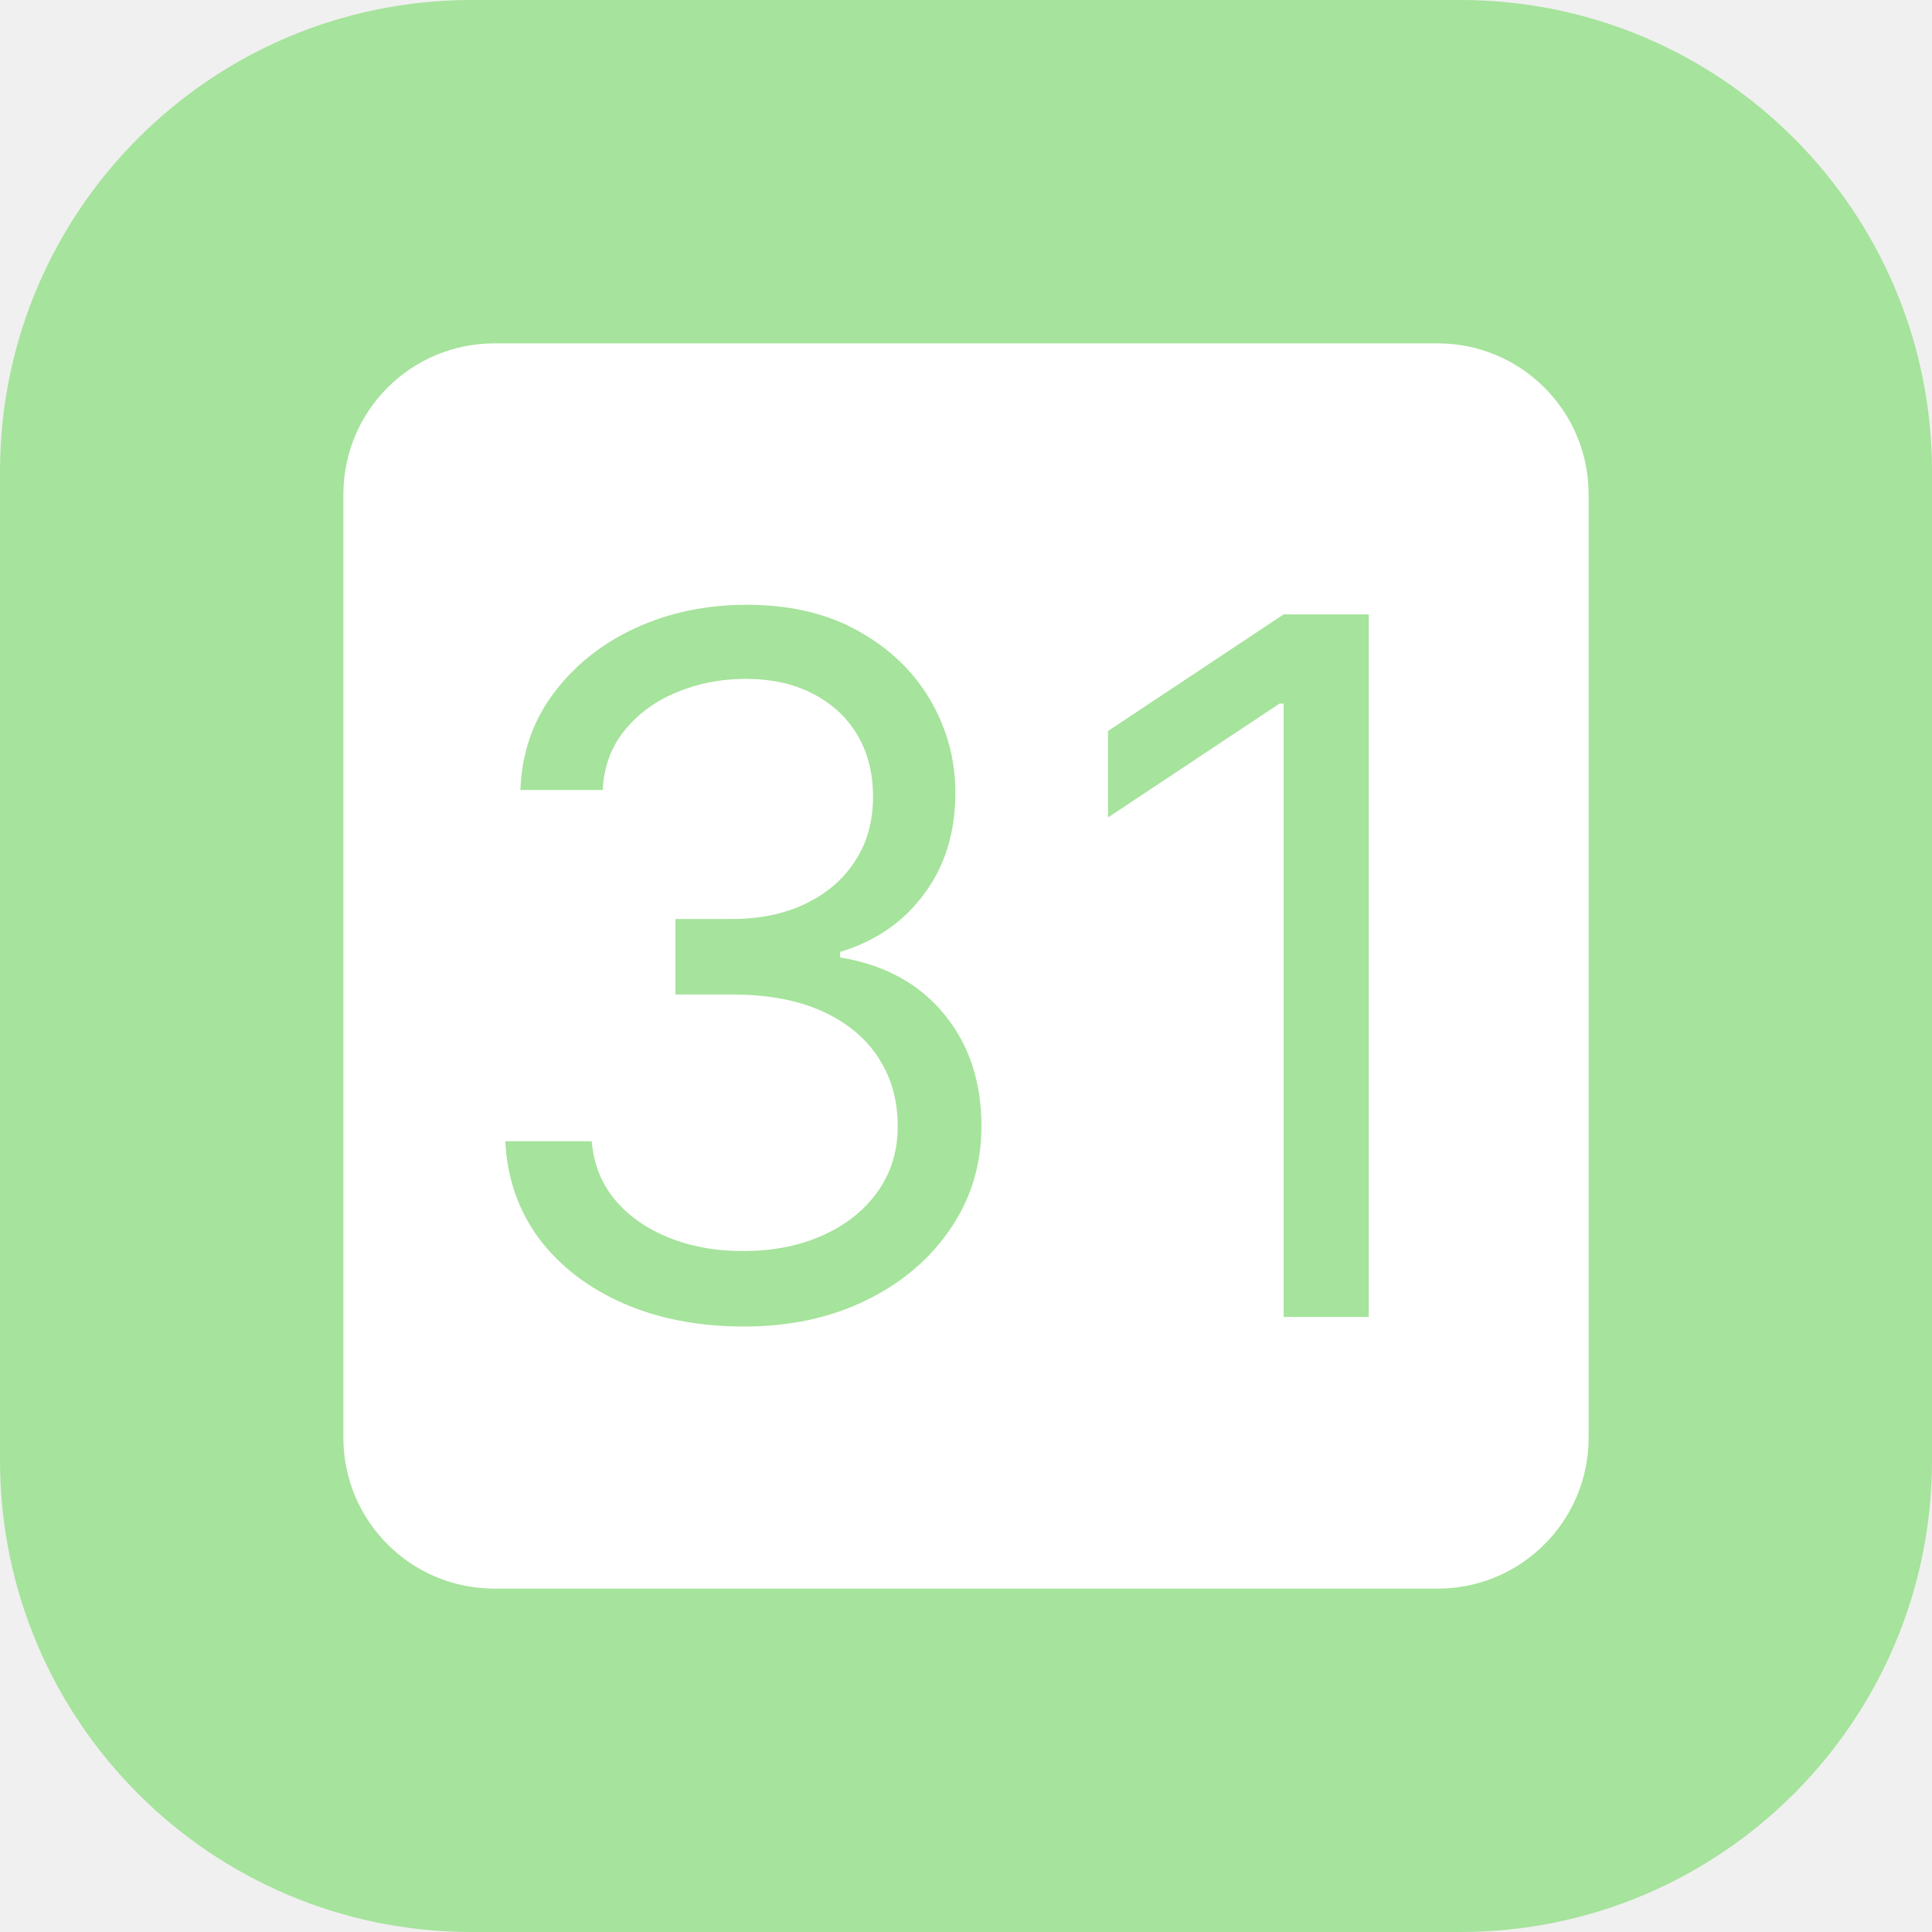
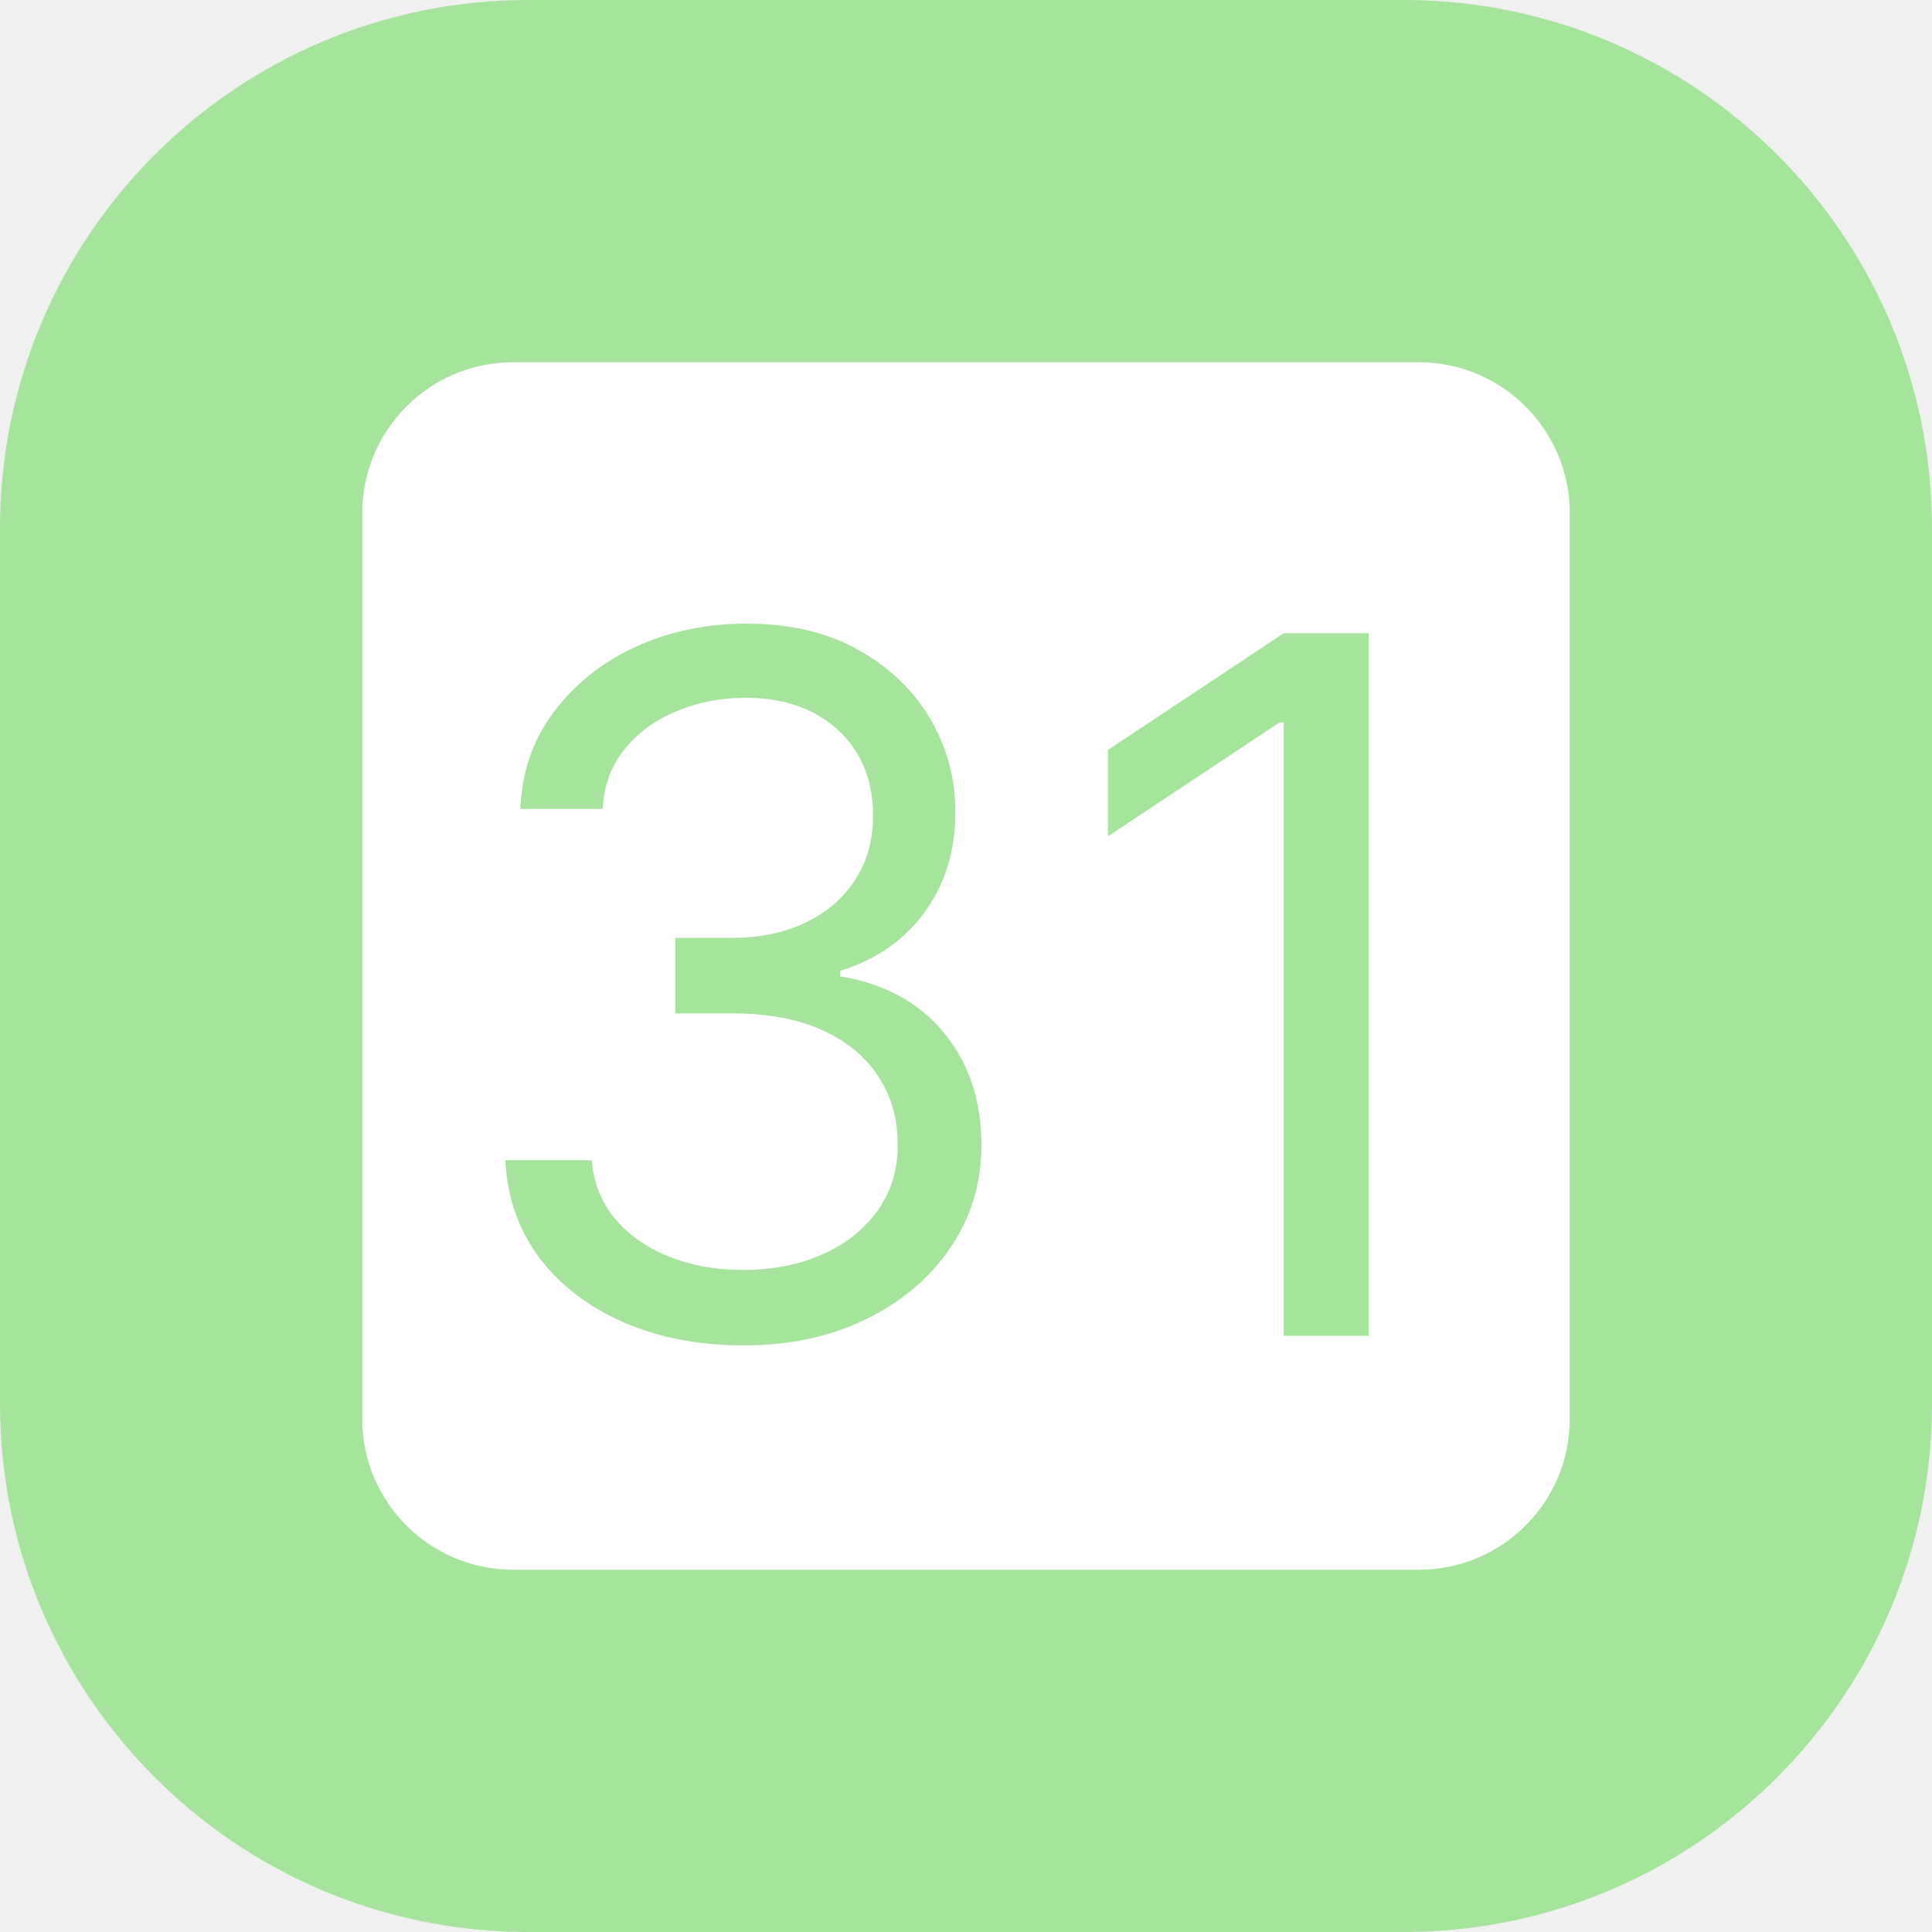
<svg xmlns="http://www.w3.org/2000/svg" width="512" height="512" viewBox="0 0 512 512" fill="none">
-   <g clip-path="url(#clip0_5_90)">
-     <rect width="512" height="512" rx="125" fill="#A6E39C" />
-     <rect x="91" y="91" width="330" height="330" rx="40" fill="white" />
-     <path d="M197.182 351.545C185.182 351.545 174.485 349.485 165.091 345.364C155.758 341.242 148.333 335.515 142.818 328.182C137.364 320.788 134.394 312.212 133.909 302.455H156.818C157.303 308.455 159.364 313.636 163 318C166.636 322.303 171.394 325.636 177.273 328C183.152 330.364 189.667 331.545 196.818 331.545C204.818 331.545 211.909 330.152 218.091 327.364C224.273 324.576 229.121 320.697 232.636 315.727C236.152 310.758 237.909 305 237.909 298.455C237.909 291.606 236.212 285.576 232.818 280.364C229.424 275.091 224.455 270.97 217.909 268C211.364 265.03 203.364 263.545 193.909 263.545H179V243.545H193.909C201.303 243.545 207.788 242.212 213.364 239.545C219 236.879 223.394 233.121 226.545 228.273C229.758 223.424 231.364 217.727 231.364 211.182C231.364 204.879 229.97 199.394 227.182 194.727C224.394 190.061 220.455 186.424 215.364 183.818C210.333 181.212 204.394 179.909 197.545 179.909C191.121 179.909 185.061 181.091 179.364 183.455C173.727 185.758 169.121 189.121 165.545 193.545C161.97 197.909 160.03 203.182 159.727 209.364H137.909C138.273 199.606 141.212 191.061 146.727 183.727C152.242 176.333 159.455 170.576 168.364 166.455C177.333 162.333 187.182 160.273 197.909 160.273C209.424 160.273 219.303 162.606 227.545 167.273C235.788 171.879 242.121 177.97 246.545 185.545C250.97 193.121 253.182 201.303 253.182 210.091C253.182 220.576 250.424 229.515 244.909 236.909C239.455 244.303 232.03 249.424 222.636 252.273V253.727C234.394 255.667 243.576 260.667 250.182 268.727C256.788 276.727 260.091 286.636 260.091 298.455C260.091 308.576 257.333 317.667 251.818 325.727C246.364 333.727 238.909 340.03 229.455 344.636C220 349.242 209.242 351.545 197.182 351.545ZM362.727 162.818V349H340.182V186.455H339.091L293.636 216.636V193.727L340.182 162.818H362.727Z" fill="#A6E39C" />
+   <g clip-path="url(#clip0_54_40)">
+     <rect width="512" height="512" rx="140" fill="#A6E39C" />
+     <path fill-rule="evenodd" clip-rule="evenodd" d="M136 96C113.909 96 96 113.909 96 136V376C96 398.091 113.909 416 136 416H376C398.091 416 416 398.091 416 376V136C416 113.909 398.091 96 376 96H136ZM165.091 350.364C174.485 354.485 185.182 356.545 197.182 356.545C209.242 356.545 220 354.242 229.455 349.636C238.909 345.03 246.364 338.727 251.818 330.727C257.333 322.667 260.091 313.576 260.091 303.455C260.091 291.636 256.788 281.727 250.182 273.727C243.576 265.667 234.394 260.667 222.636 258.727V257.273C232.03 254.424 239.455 249.303 244.909 241.909C250.424 234.515 253.182 225.576 253.182 215.091C253.182 206.303 250.97 198.121 246.545 190.545C242.121 182.97 235.788 176.879 227.545 172.273C219.303 167.606 209.424 165.273 197.909 165.273C187.182 165.273 177.333 167.333 168.364 171.455C159.455 175.576 152.242 181.333 146.727 188.727C141.212 196.061 138.273 204.606 137.909 214.364H159.727C160.03 208.182 161.97 202.909 165.545 198.545C169.121 194.121 173.727 190.758 179.364 188.455C185.061 186.091 191.121 184.909 197.545 184.909C204.394 184.909 210.333 186.212 215.364 188.818C220.455 191.424 224.394 195.061 227.182 199.727C229.97 204.394 231.364 209.879 231.364 216.182C231.364 222.727 229.758 228.424 226.545 233.273C223.394 238.121 219 241.879 213.364 244.545C207.788 247.212 201.303 248.545 193.909 248.545H179V268.545H193.909C203.364 268.545 211.364 270.03 217.909 273C224.455 275.97 229.424 280.091 232.818 285.364C236.212 290.576 237.909 296.606 237.909 303.455C237.909 310 236.152 315.758 232.636 320.727C229.121 325.697 224.273 329.576 218.091 332.364C211.909 335.152 204.818 336.545 196.818 336.545C189.667 336.545 183.152 335.364 177.273 333C171.394 330.636 166.636 327.303 163 323C159.364 318.636 157.303 313.455 156.818 307.455H133.909C134.394 317.212 137.364 325.788 142.818 333.182C148.333 340.515 155.758 346.242 165.091 350.364ZM362.727 354V167.818H340.182L293.636 198.727V221.636L339.091 191.455H340.182V354H362.727Z" fill="white" />
  </g>
  <defs>
-     <clipPath id="clip0_5_90">
+     <clipPath id="clip0_54_40">
      <rect width="512" height="512" fill="white" />
    </clipPath>
  </defs>
</svg>
